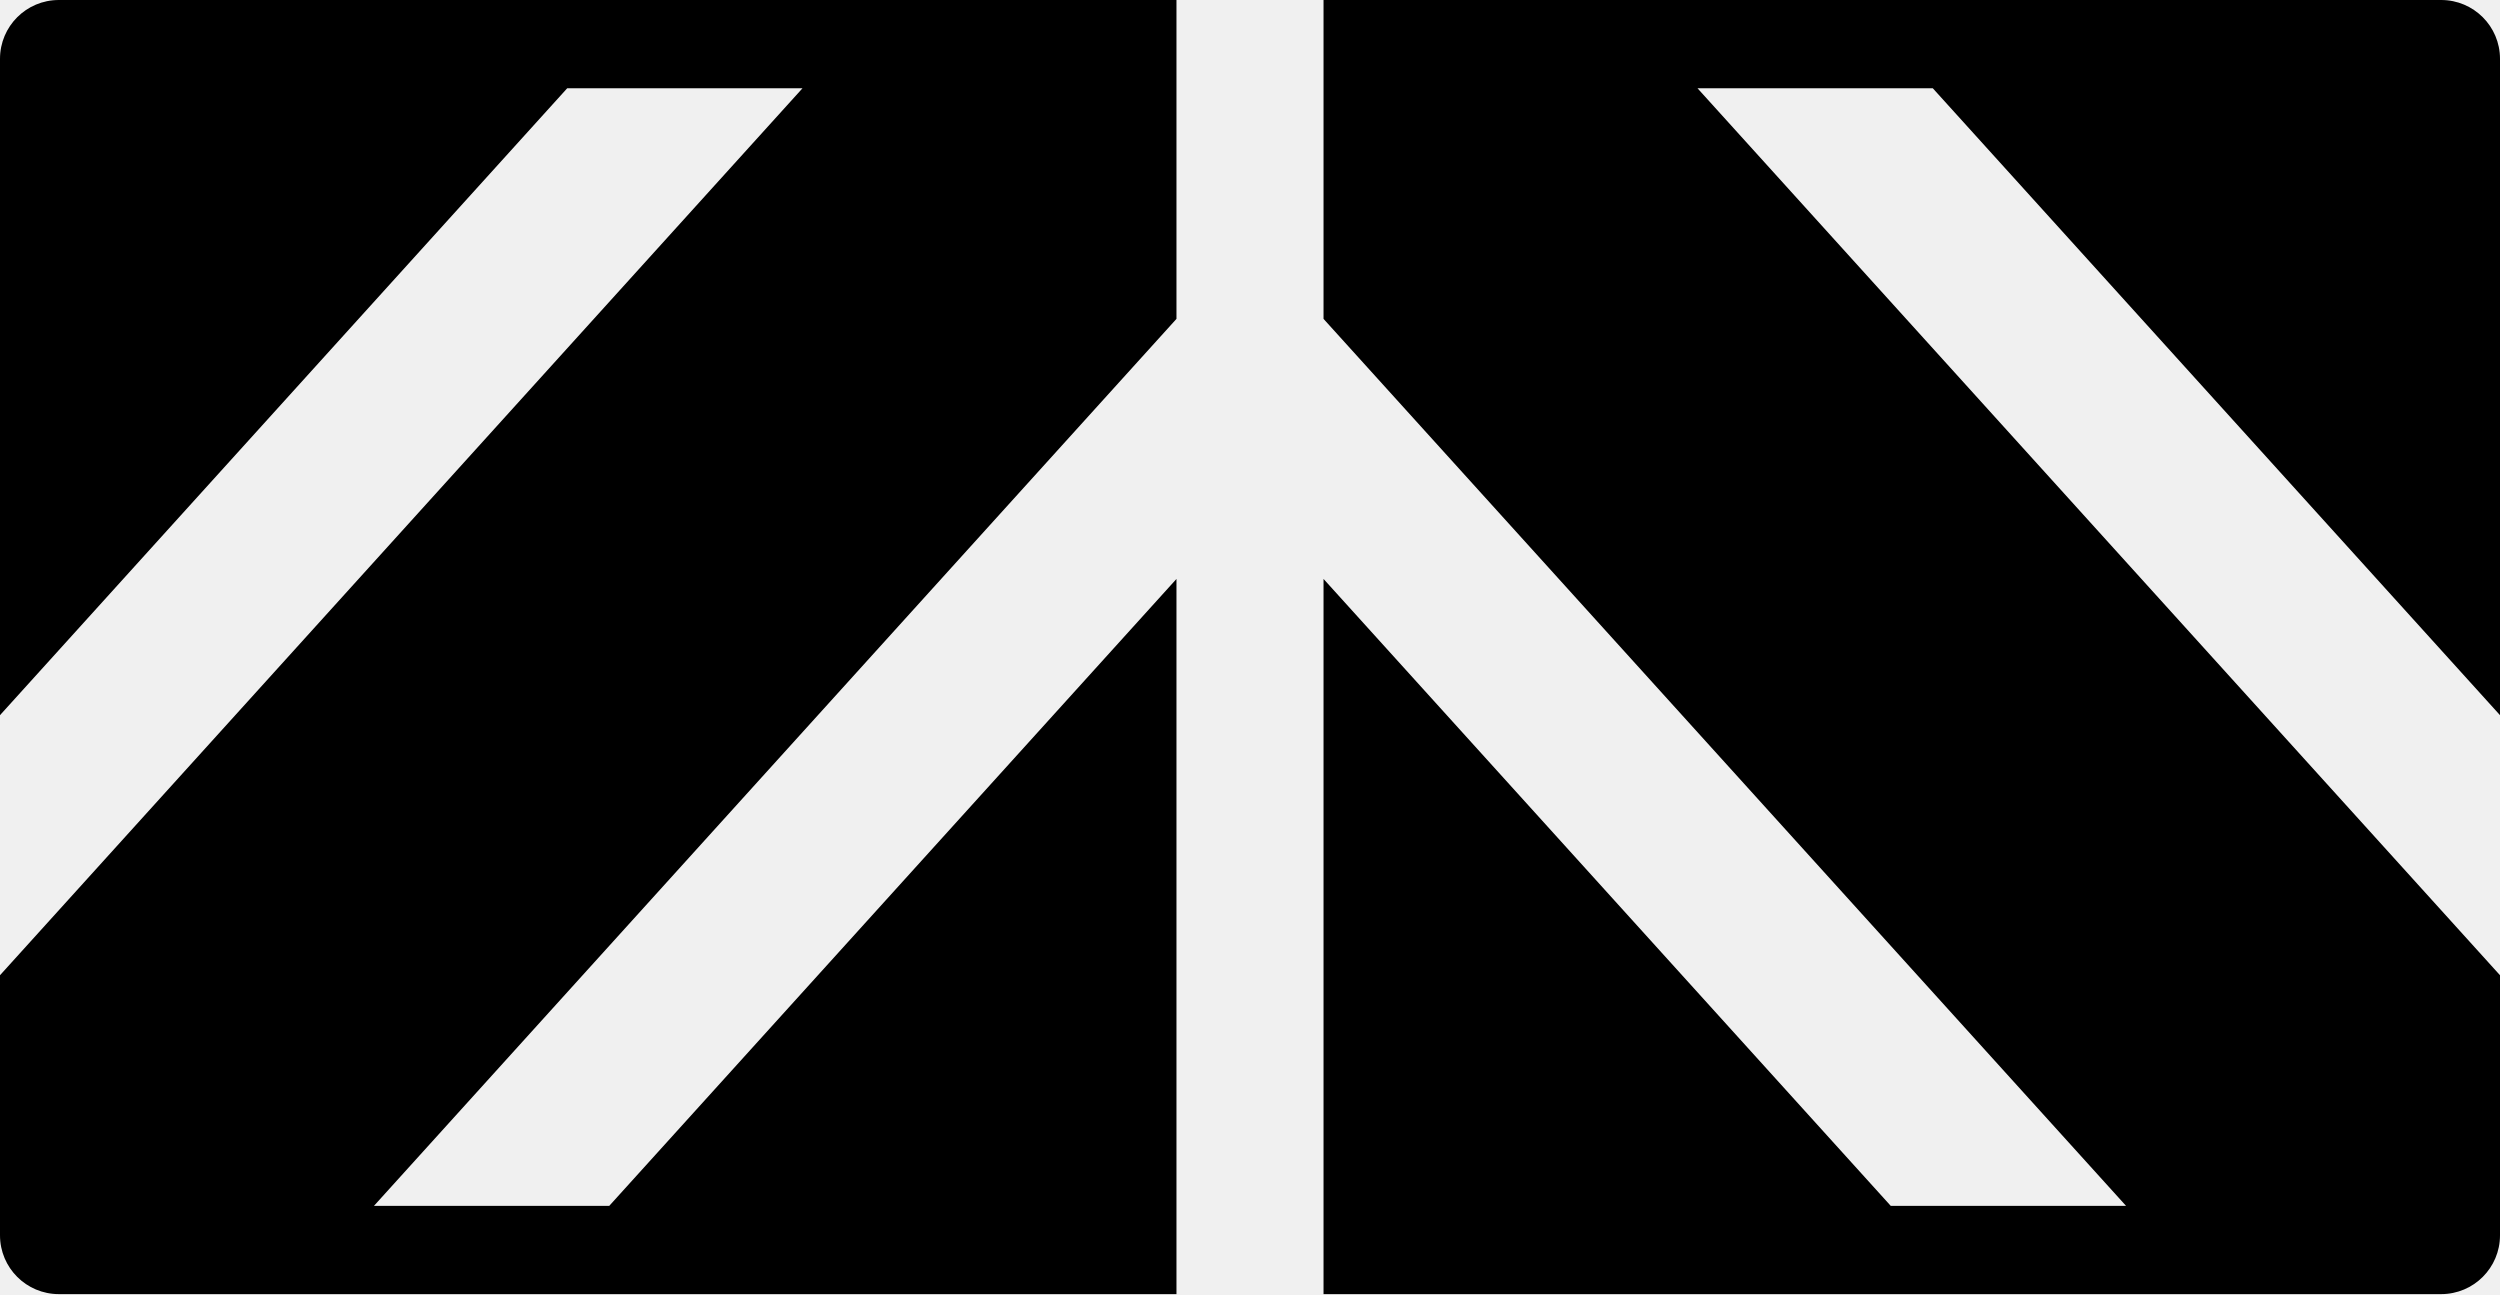
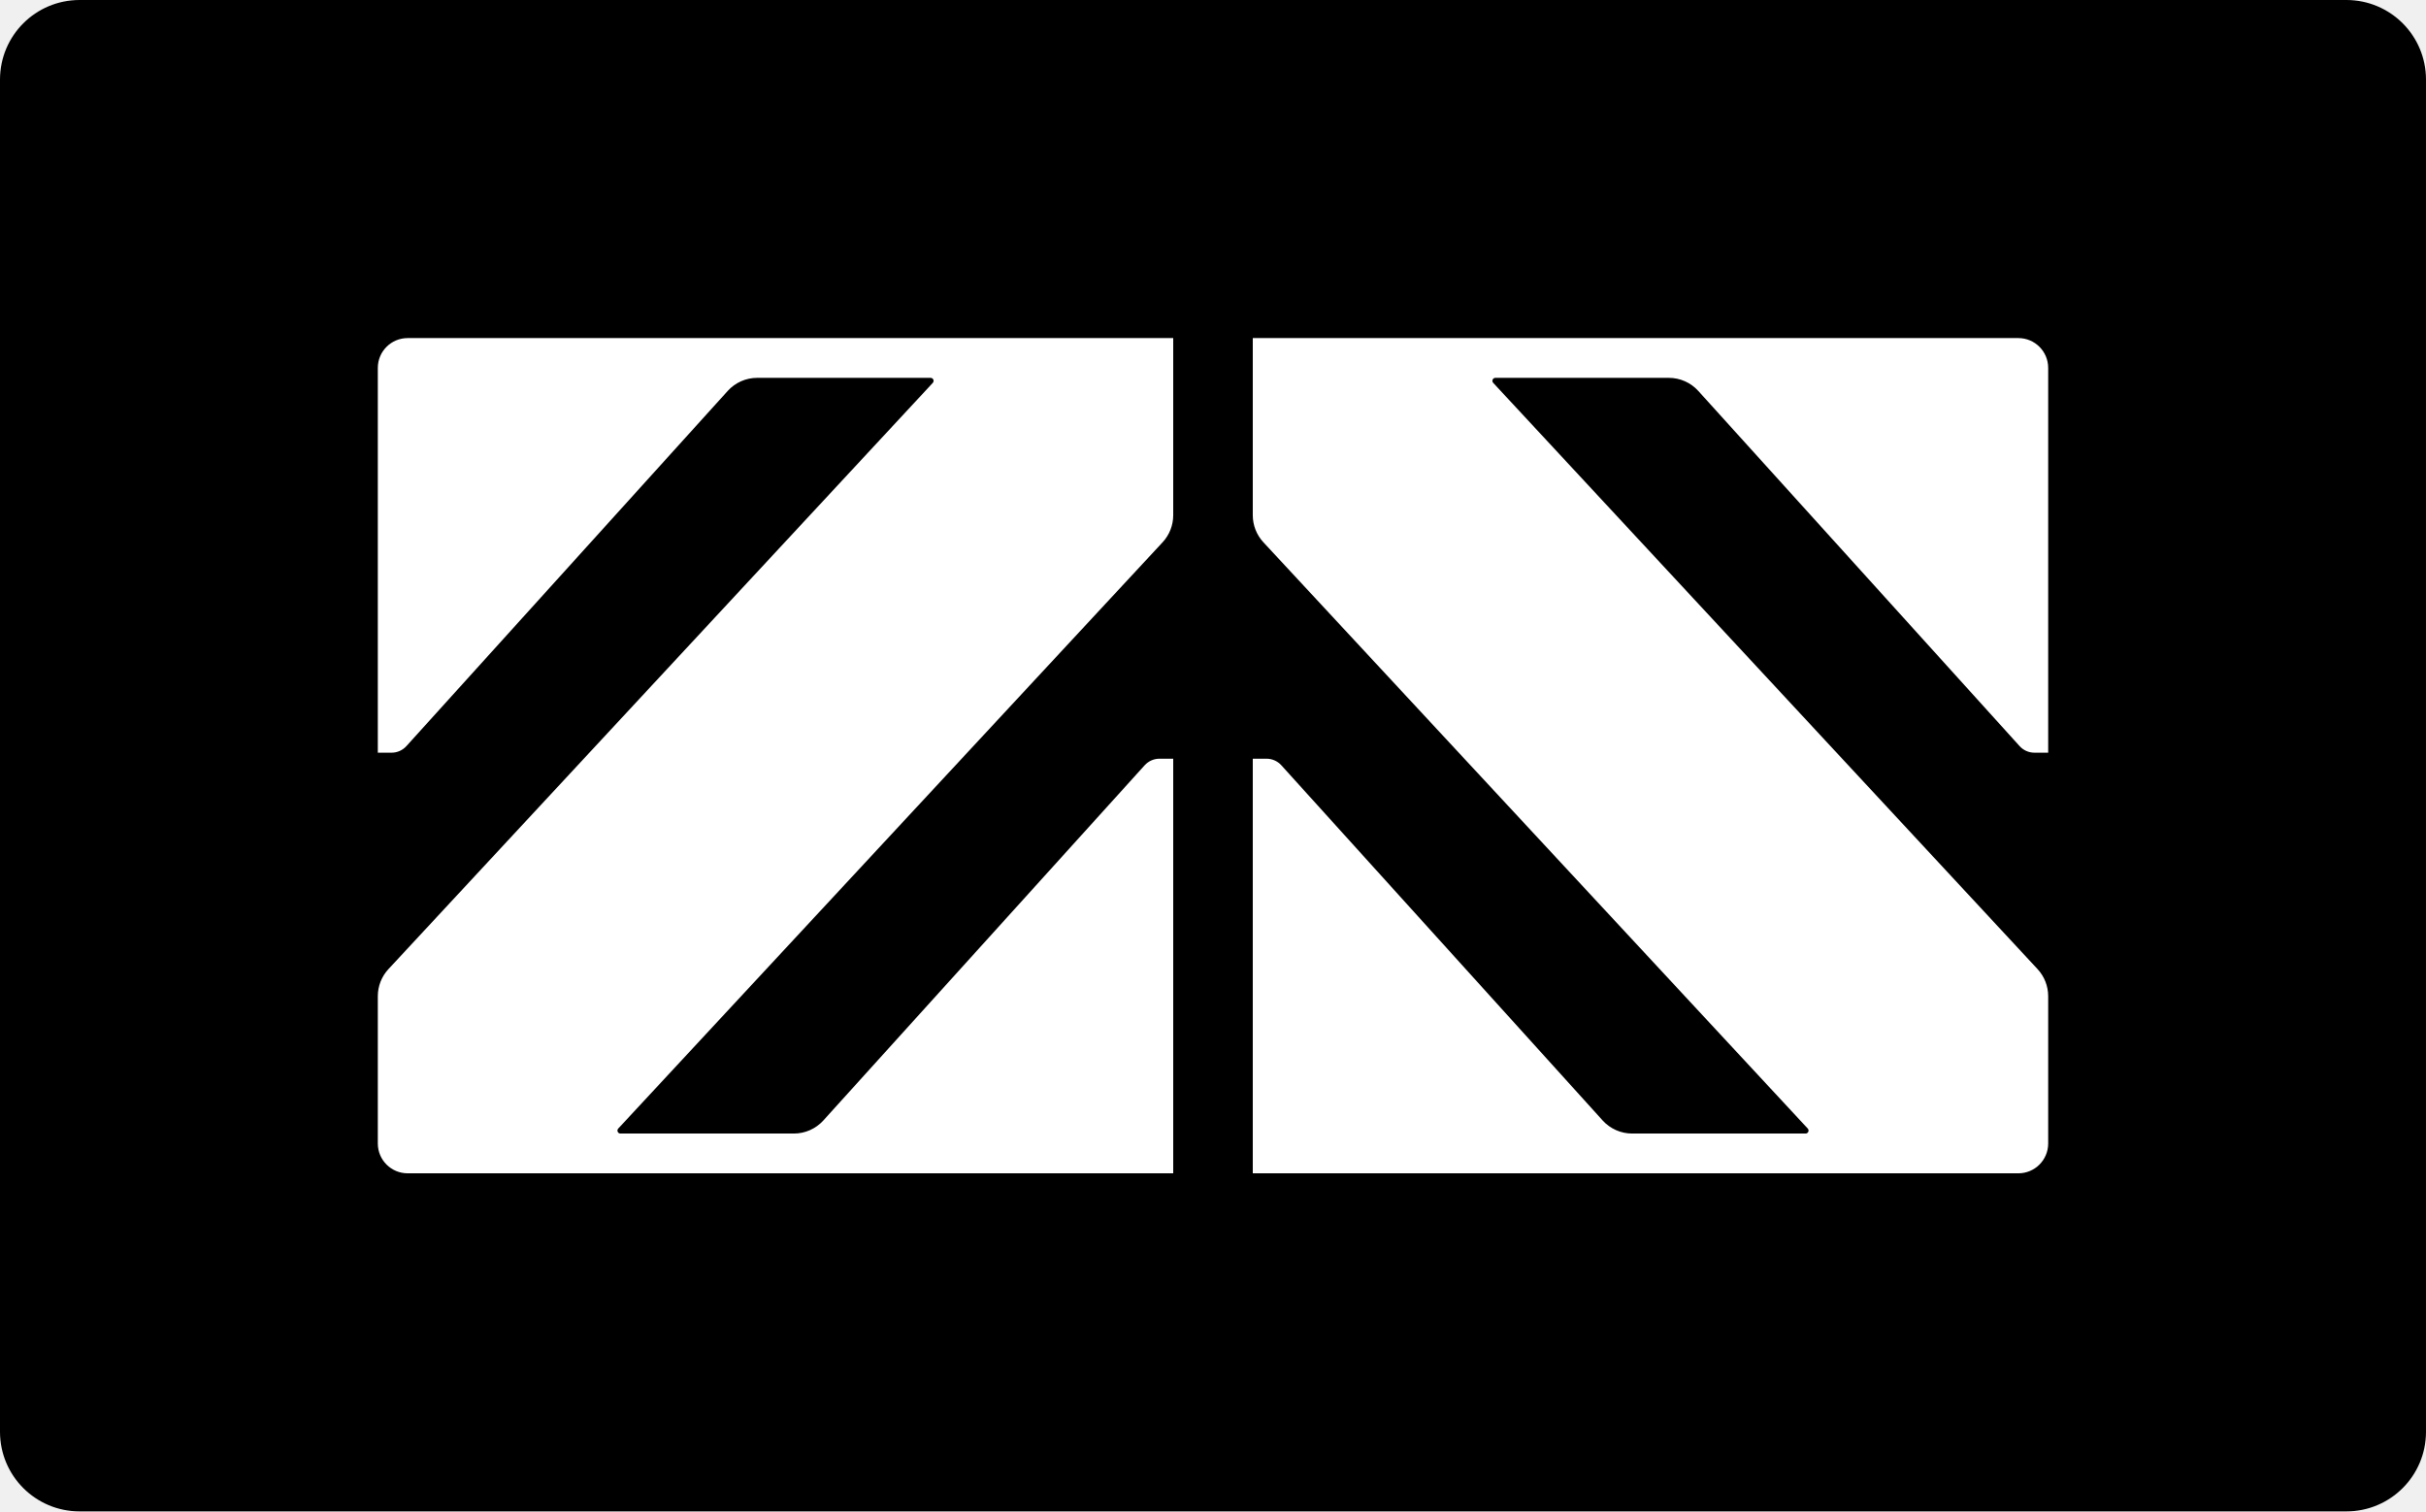
- <svg xmlns="http://www.w3.org/2000/svg" width="85" height="44" viewBox="0 0 85 44" fill="none">
-   <path fill-rule="evenodd" clip-rule="evenodd" d="M0 24.316L19.286 3H27.286L0 33.158V42C0 43.105 0.895 44 2 44H40V19.684L20.714 41H12.714L40 10.842V0H2C0.895 0 0 0.895 0 2V24.316ZM85 24.316L65.714 3H57.714L85 33.158V42C85 43.105 84.105 44 83 44H45V19.684L64.286 41H72.286L45 10.842V0H83C84.105 0 85 0.895 85 2V24.316Z" fill="black" />
+ <svg xmlns="http://www.w3.org/2000/svg" width="122" height="76" viewBox="0 0 122 76" fill="none">
+   <path d="M0 4C0 1.791 1.791 0 4 0H118C120.209 0 122 1.791 122 4V72C122 74.209 120.209 76 118 76H4C1.791 76 0 74.209 0 72V4Z" fill="white" />
+   <path fill-rule="evenodd" clip-rule="evenodd" d="M4 0C1.791 0 0 1.791 0 4V72C0 74.209 1.791 76 4 76H118C120.209 76 122 74.209 122 72V4C122 1.791 120.209 0 118 0H4ZM20.435 37.52C20.245 37.729 19.976 37.849 19.693 37.849H19V18.5C19 17.672 19.672 17 20.5 17H59V25.907C59 26.412 58.809 26.898 58.466 27.268L31.091 56.748C31.002 56.844 31.07 57 31.201 57H39.922C40.487 57 41.026 56.761 41.405 56.342L57.565 38.48C57.755 38.271 58.024 38.151 58.307 38.151H59V59H20.5C19.672 59 19 58.328 19 57.5V50.093C19 49.588 19.191 49.102 19.534 48.732L46.909 19.252C46.998 19.156 46.93 19 46.799 19H38.078C37.513 19 36.974 19.239 36.595 19.658L20.435 37.52ZM101.565 37.52C101.755 37.729 102.024 37.849 102.307 37.849H103V18.5C103 17.672 102.328 17 101.5 17H63V25.907C63 26.412 63.191 26.898 63.534 27.268L90.909 56.748C90.998 56.844 90.93 57 90.799 57H82.078C81.513 57 80.974 56.761 80.595 56.342L64.435 38.48C64.245 38.271 63.976 38.151 63.693 38.151H63V59H101.5C102.328 59 103 58.328 103 57.5V50.093C103 49.588 102.809 49.102 102.466 48.732L75.091 19.252C75.002 19.156 75.07 19 75.201 19H83.922C84.487 19 85.026 19.239 85.405 19.658L101.565 37.52Z" fill="black" />
</svg>
